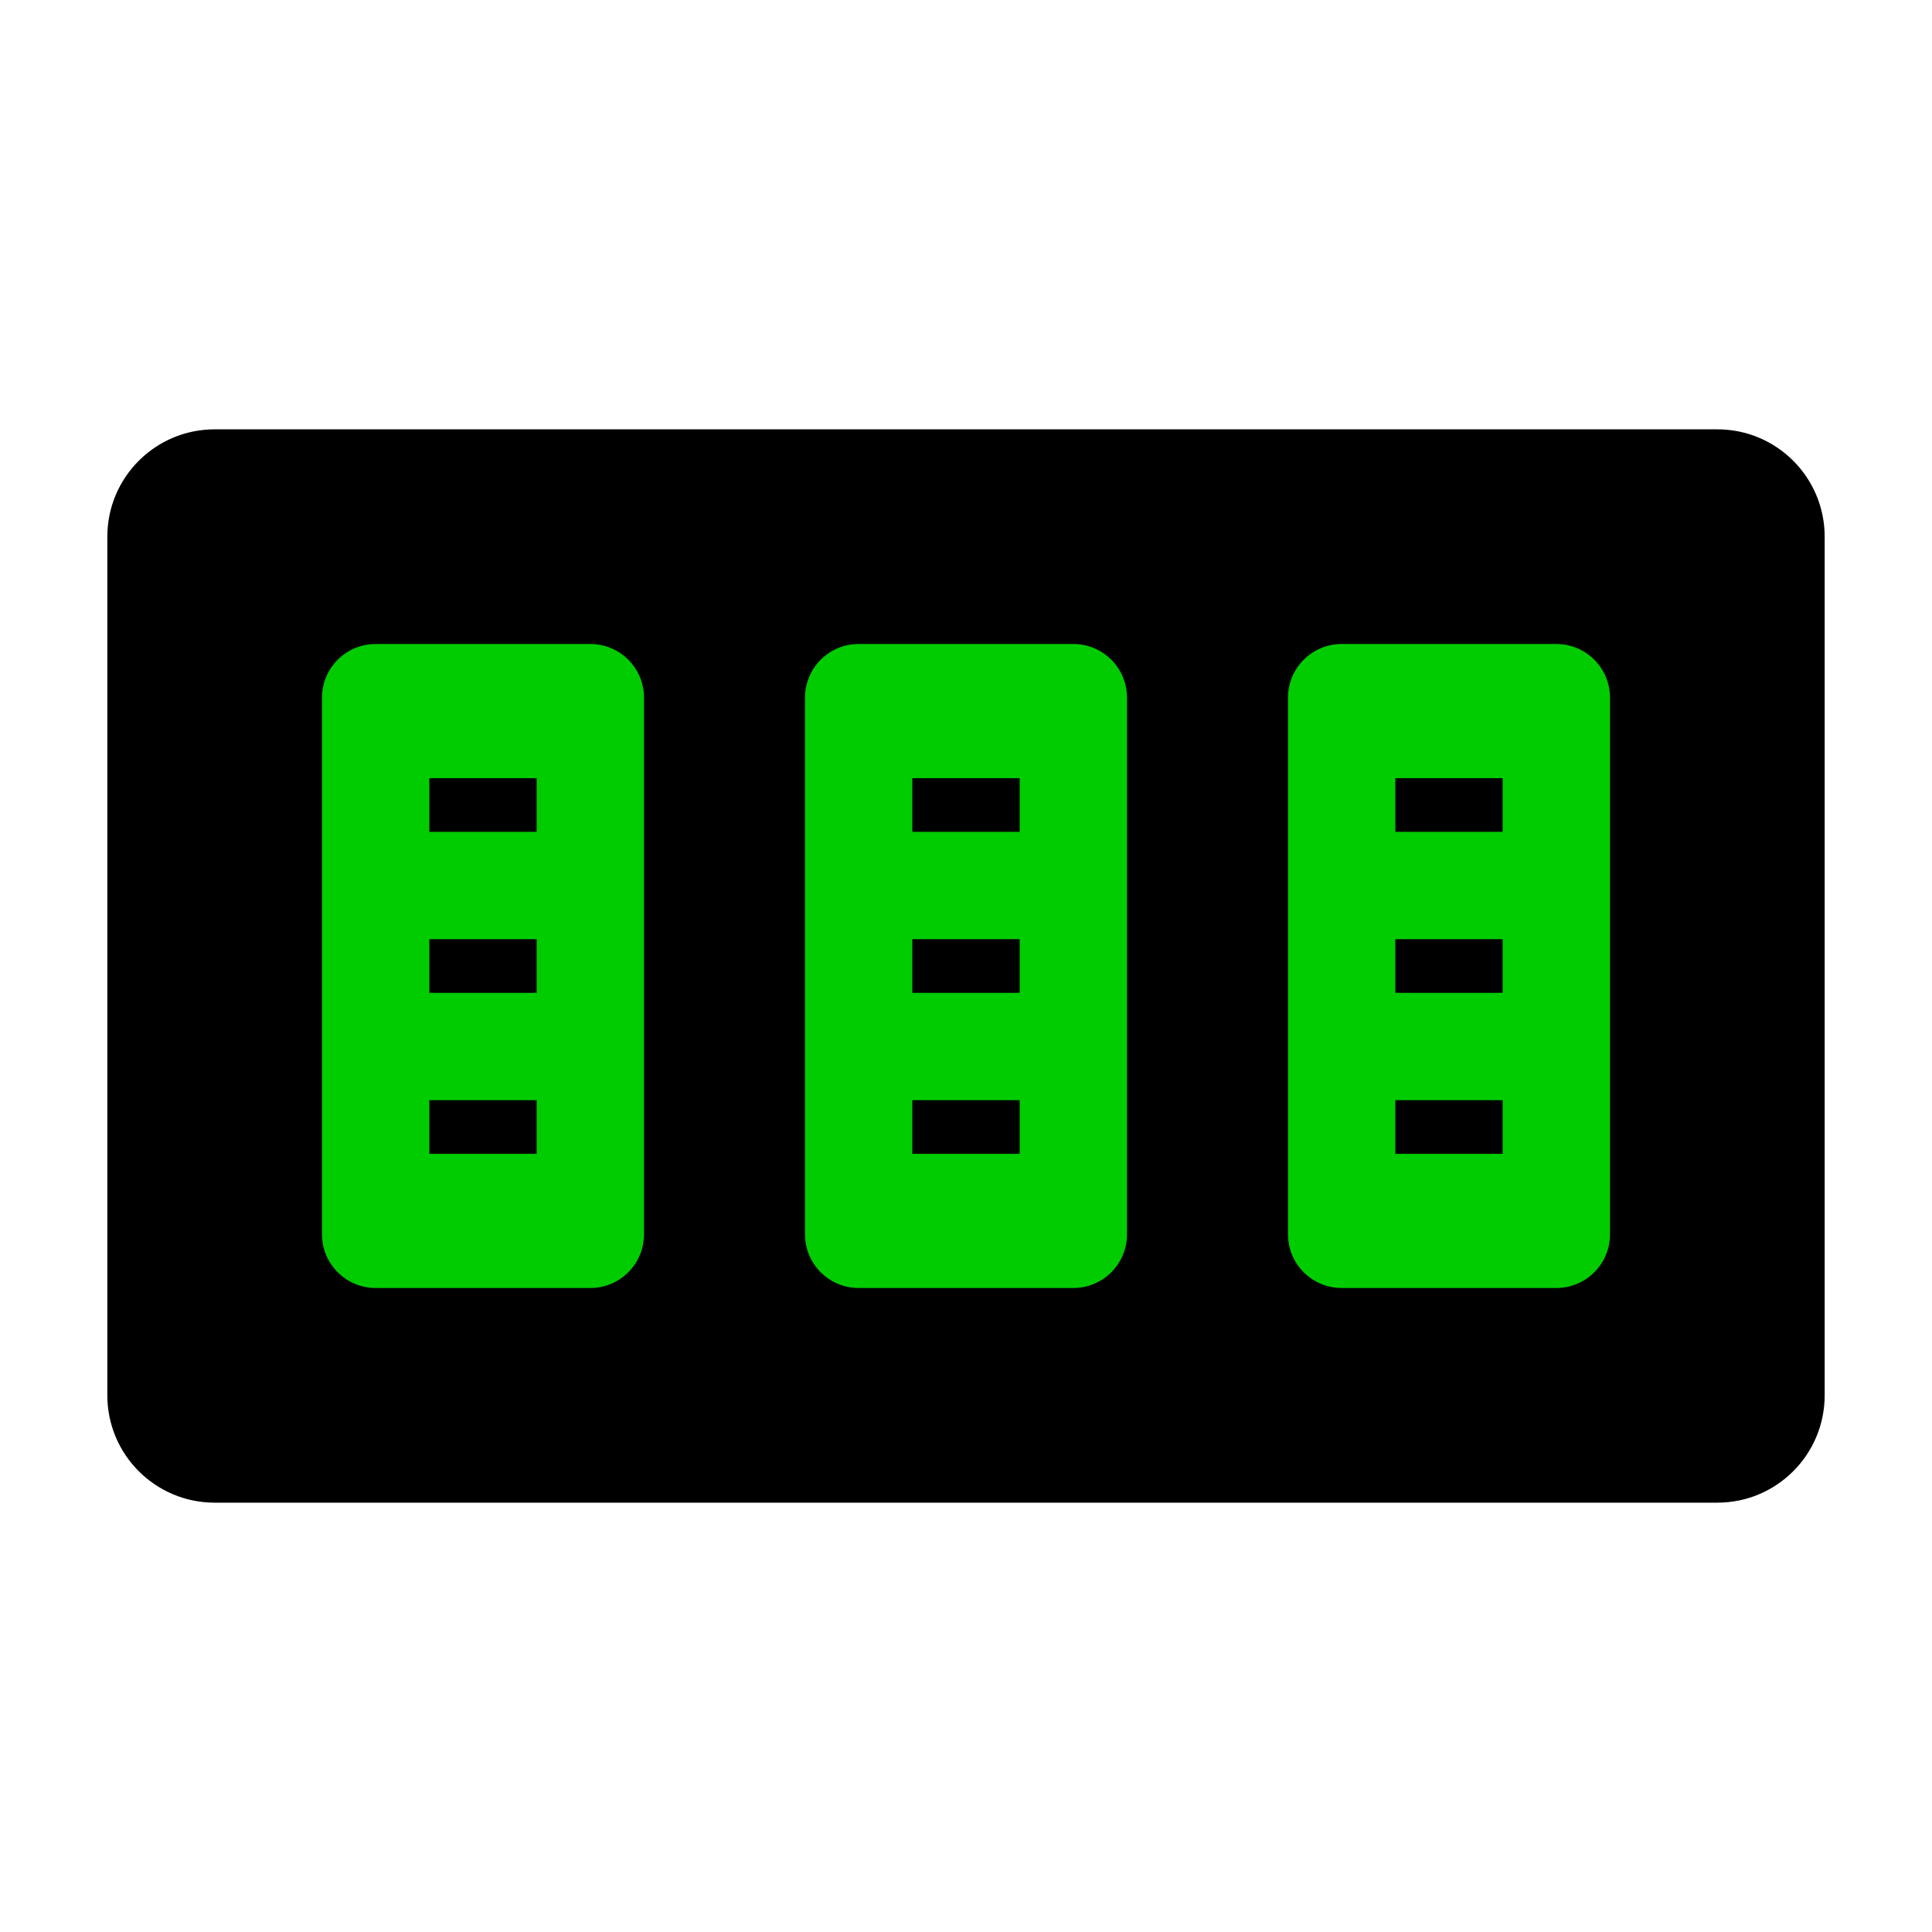
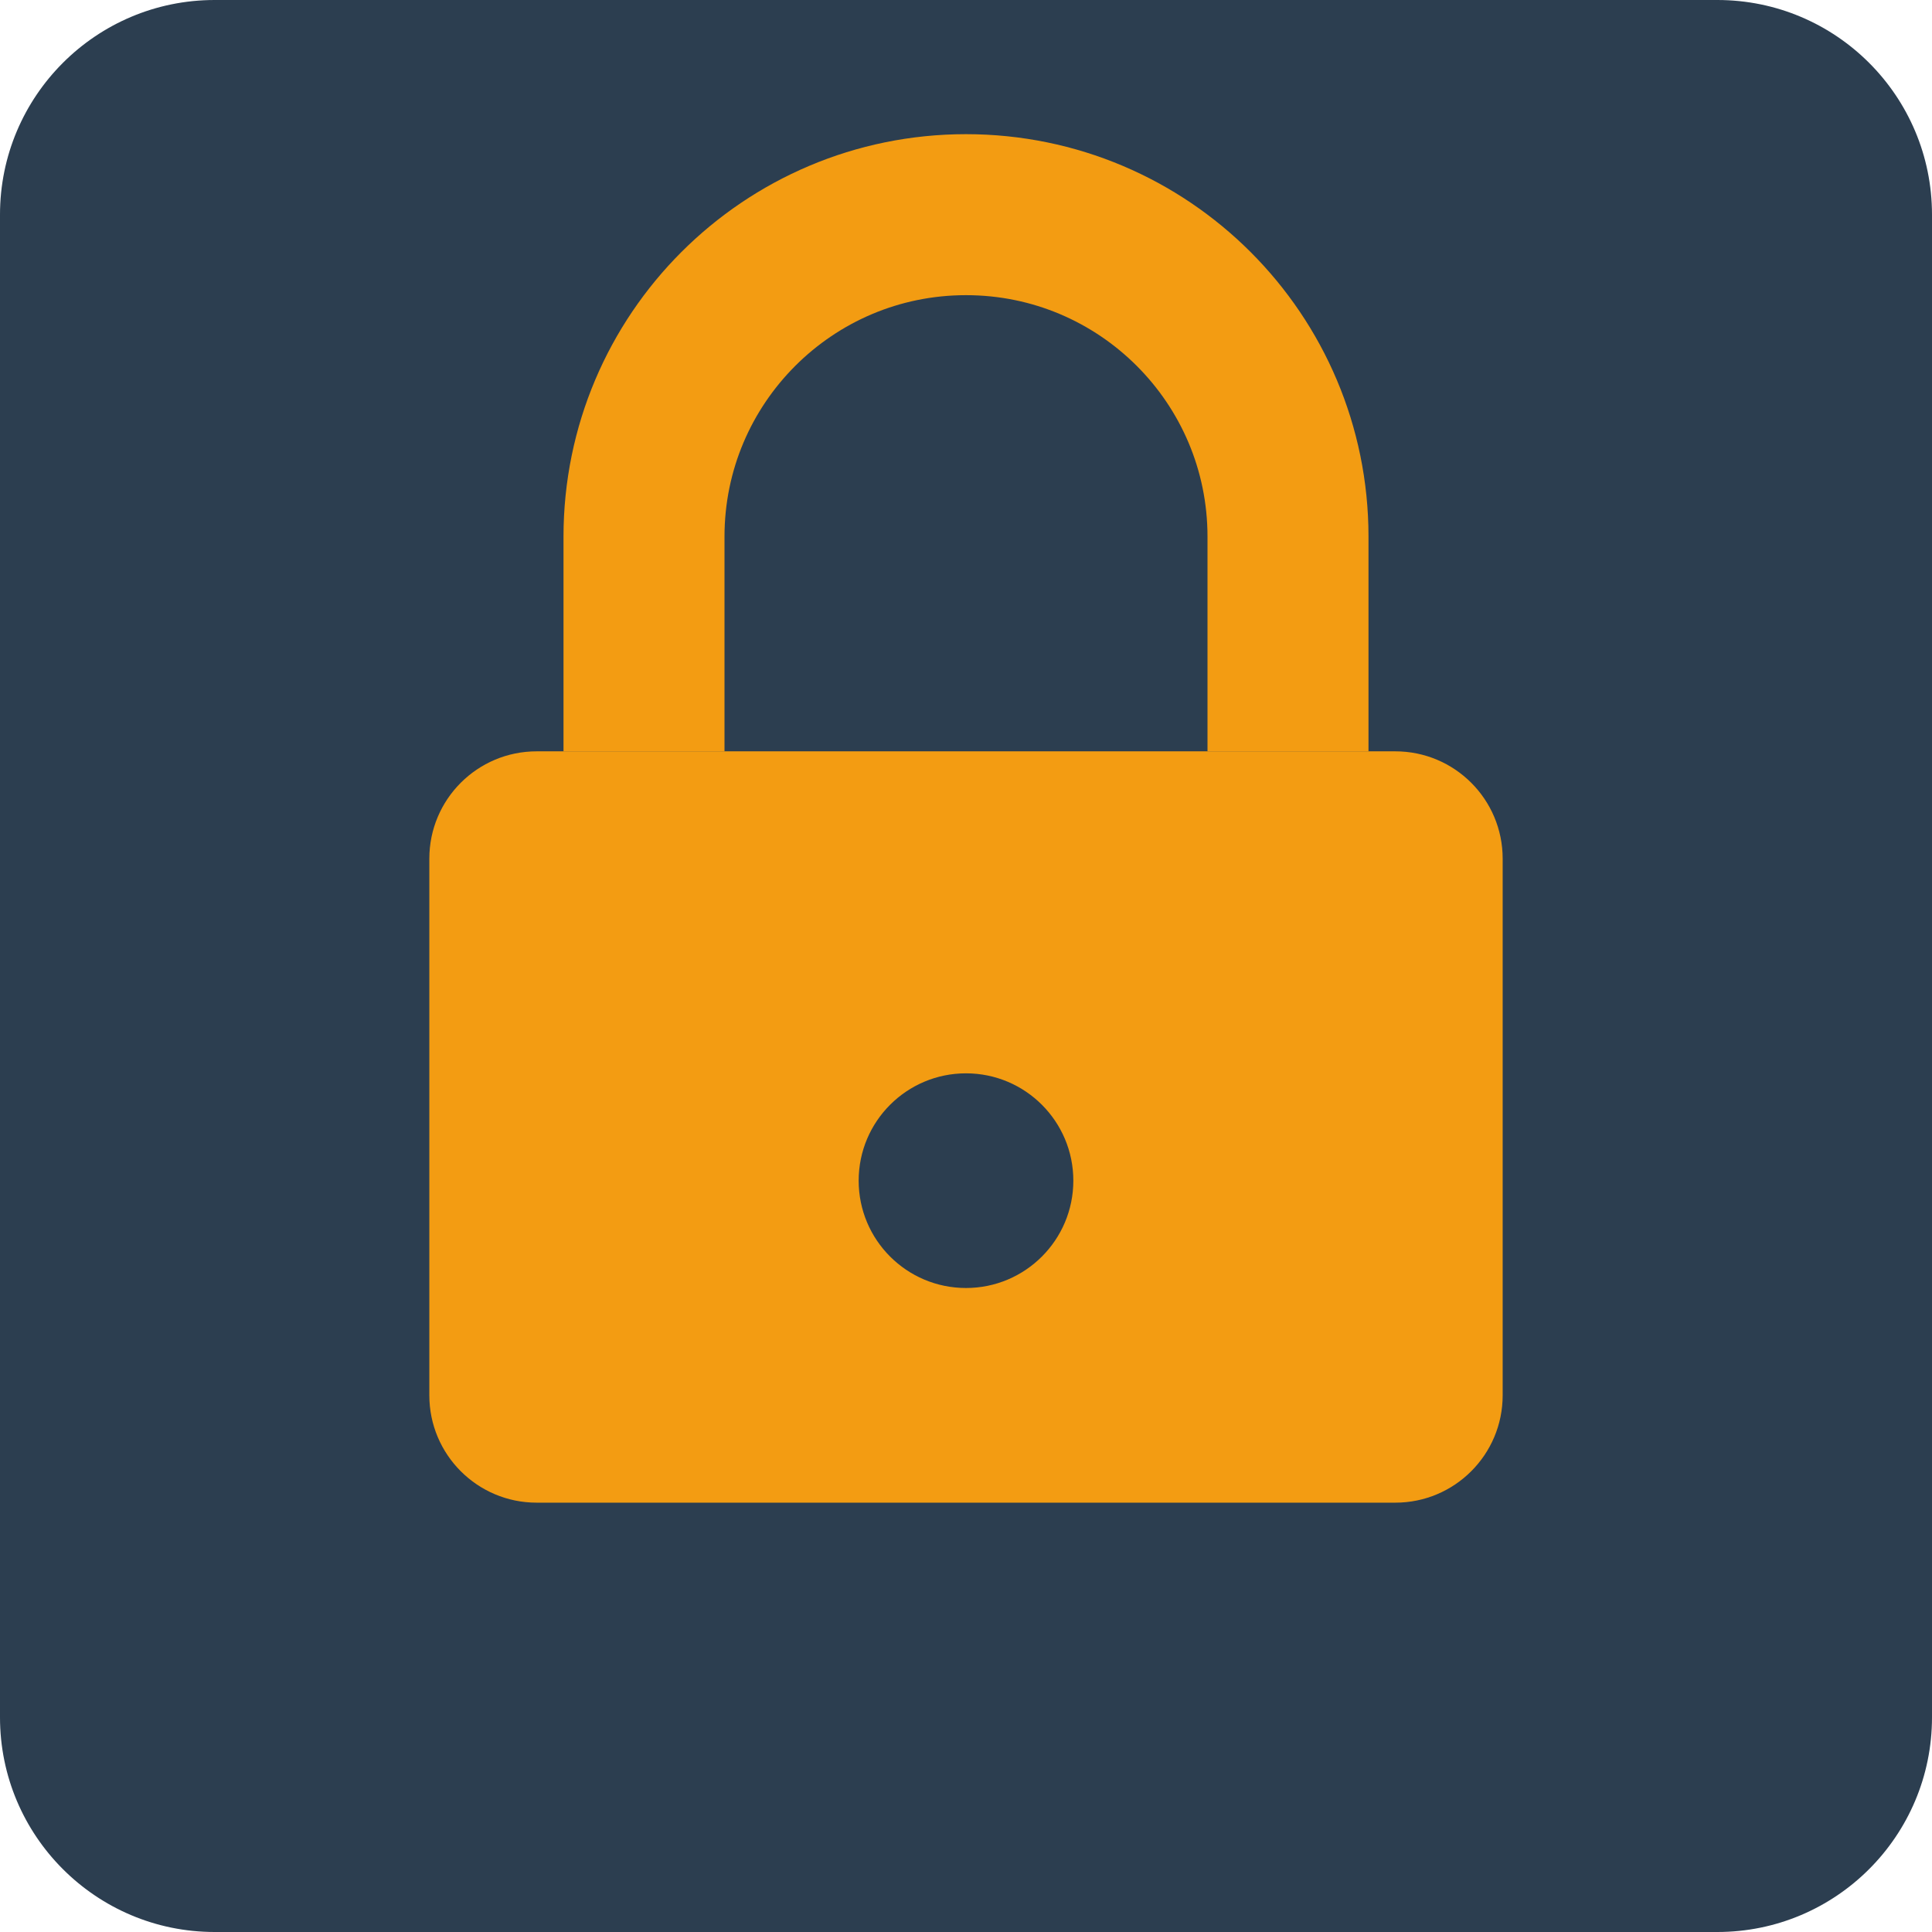
<svg xmlns="http://www.w3.org/2000/svg" viewBox="0 0 36 36">
-   <rect width="32" height="20" x="2" y="8" rx="2" />
-   <g fill="#0f0">
-     <rect width="6" height="12" x="6" y="12" opacity=".8" rx="1" />
-     <rect width="6" height="12" x="15" y="12" opacity=".8" rx="1" />
-     <rect width="6" height="12" x="24" y="12" opacity=".8" rx="1" />
-     <path stroke="#000" d="M8 15h2m-2 3h2m-2 3h2m7-6h2m-2 3h2m-2 3h2m7-6h2m-2 3h2m-2 3h2" />
-   </g>
+   <rect width="36" height="36" fill="#2c3e50" rx="4" />
+   <rect width="20" height="14" x="8" y="14" fill="#f39c12" rx="2" />
+   <path fill="none" stroke="#f39c12" stroke-width="3" d="M12 14v-4a6 6 0 0112 0v4" />
+   <circle cx="18" cy="22" r="2" fill="#2c3e50" />
</svg>
